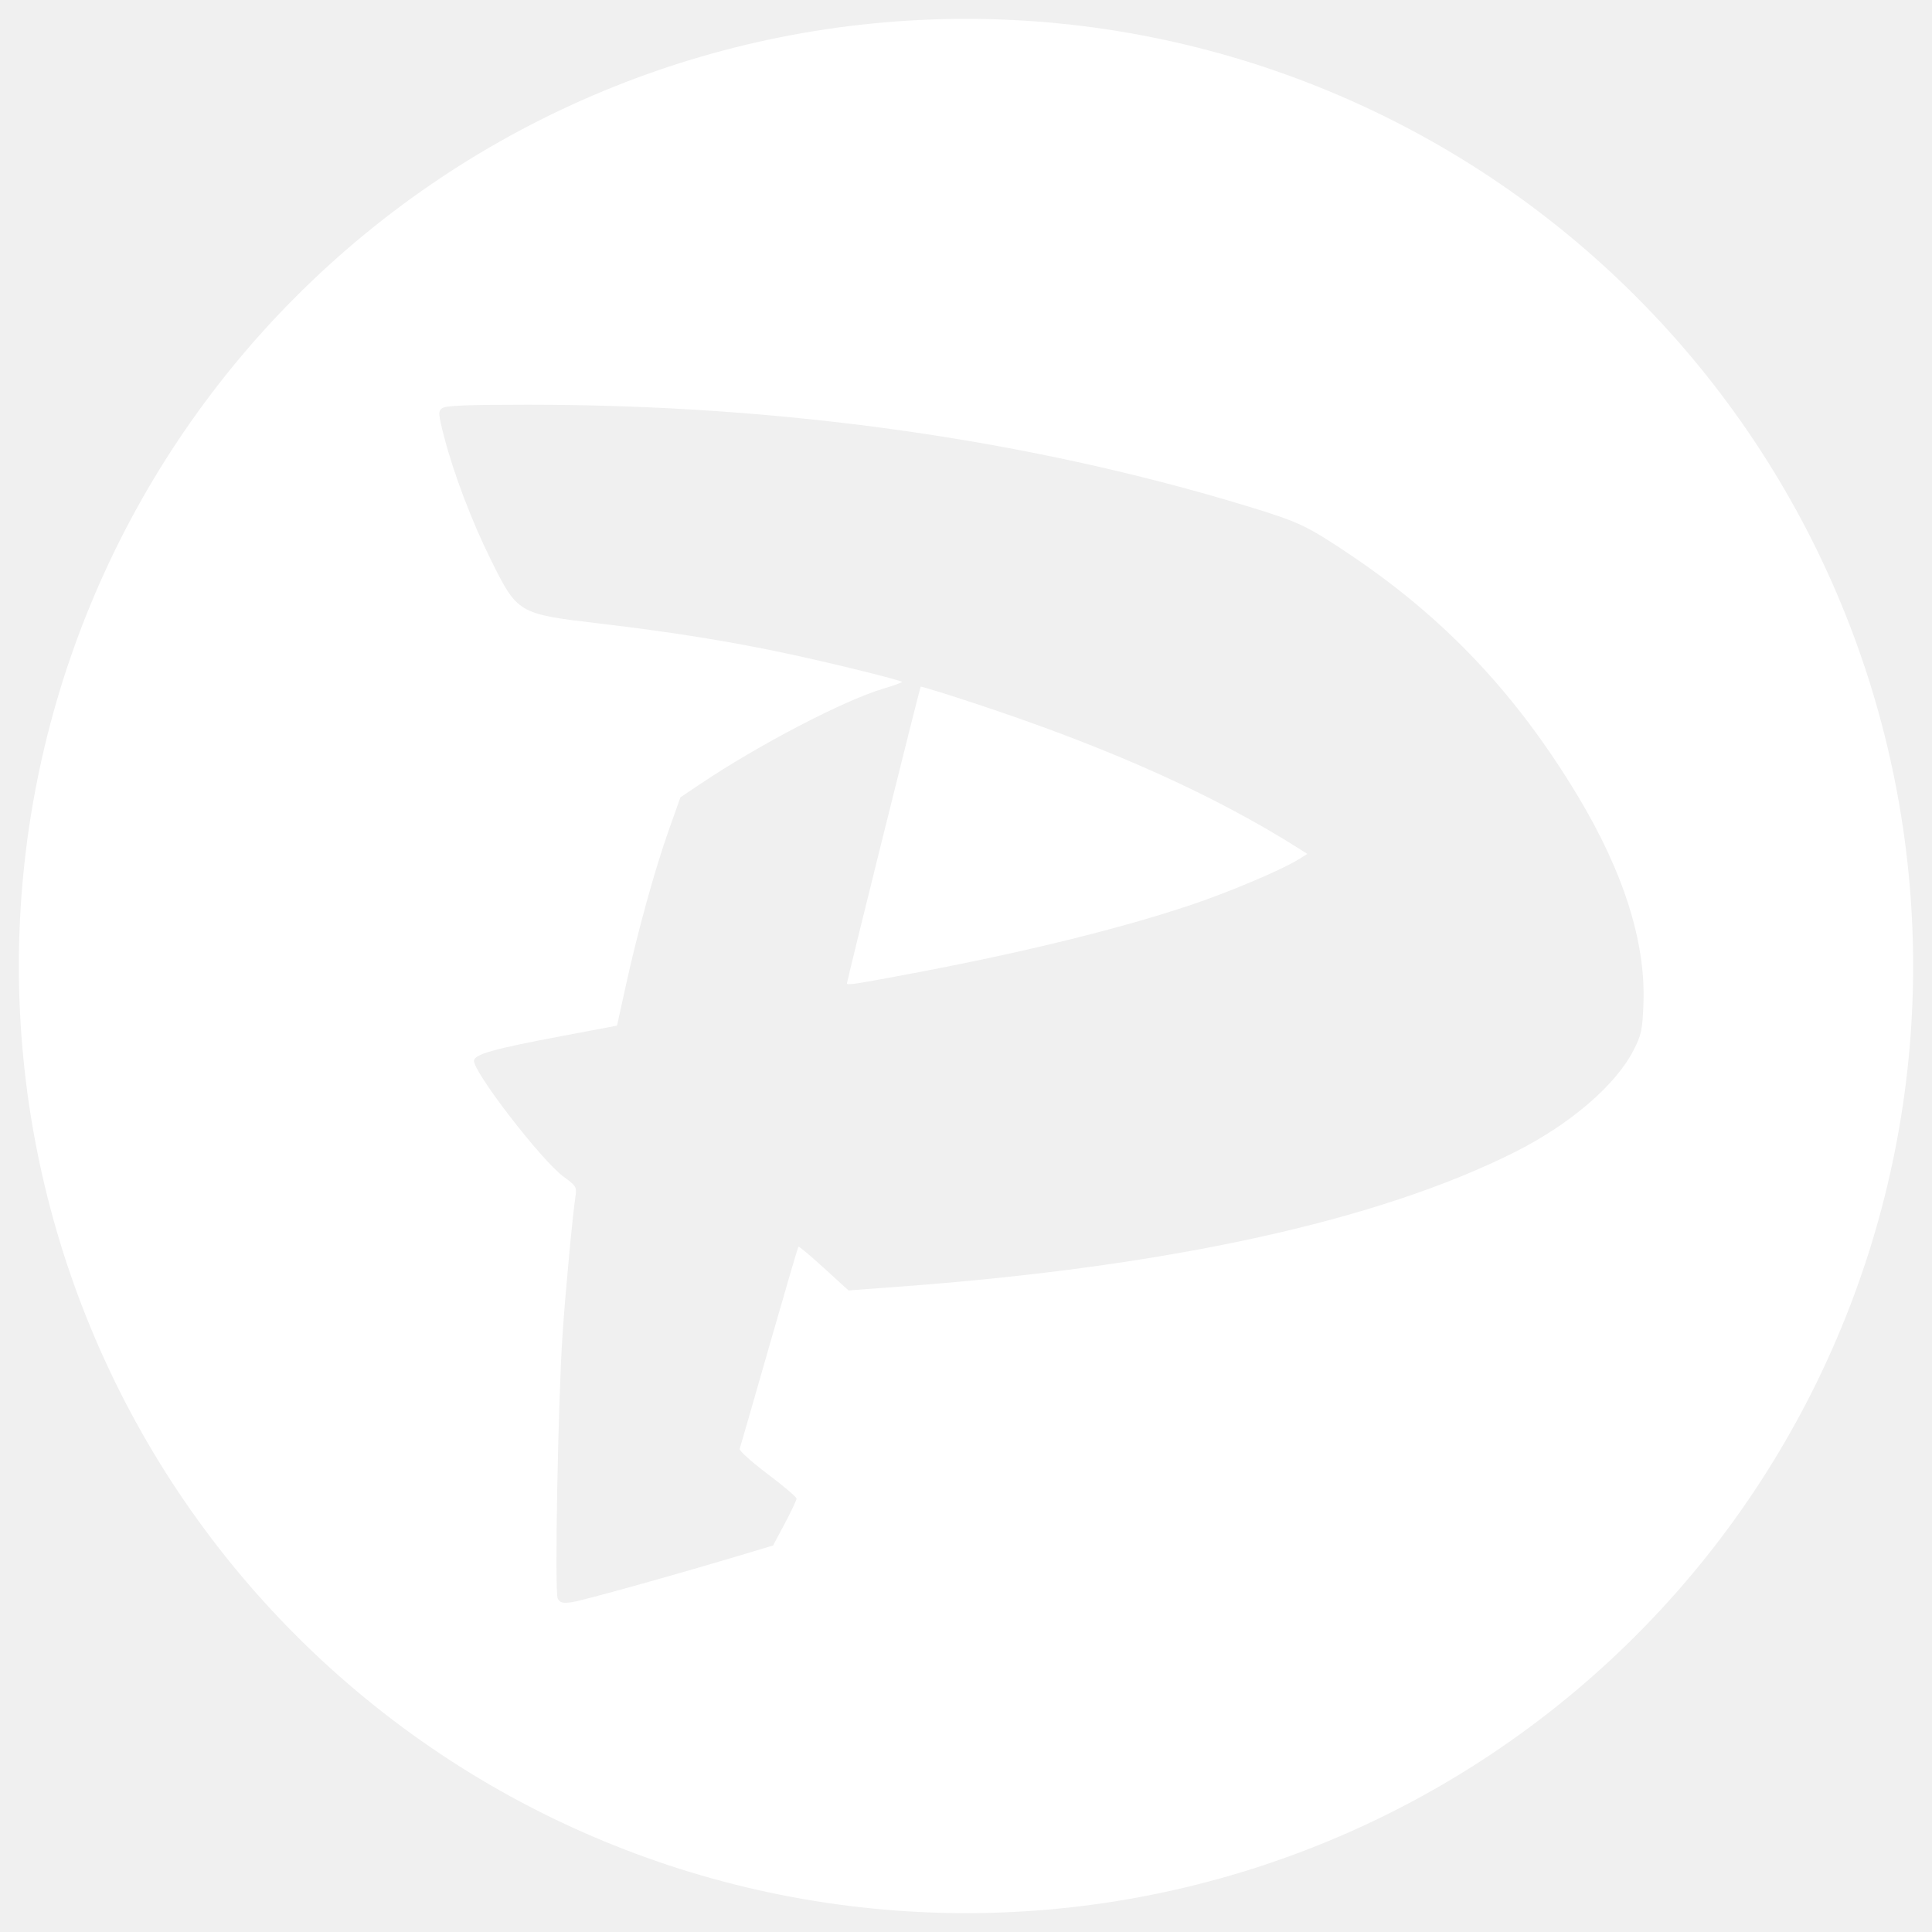
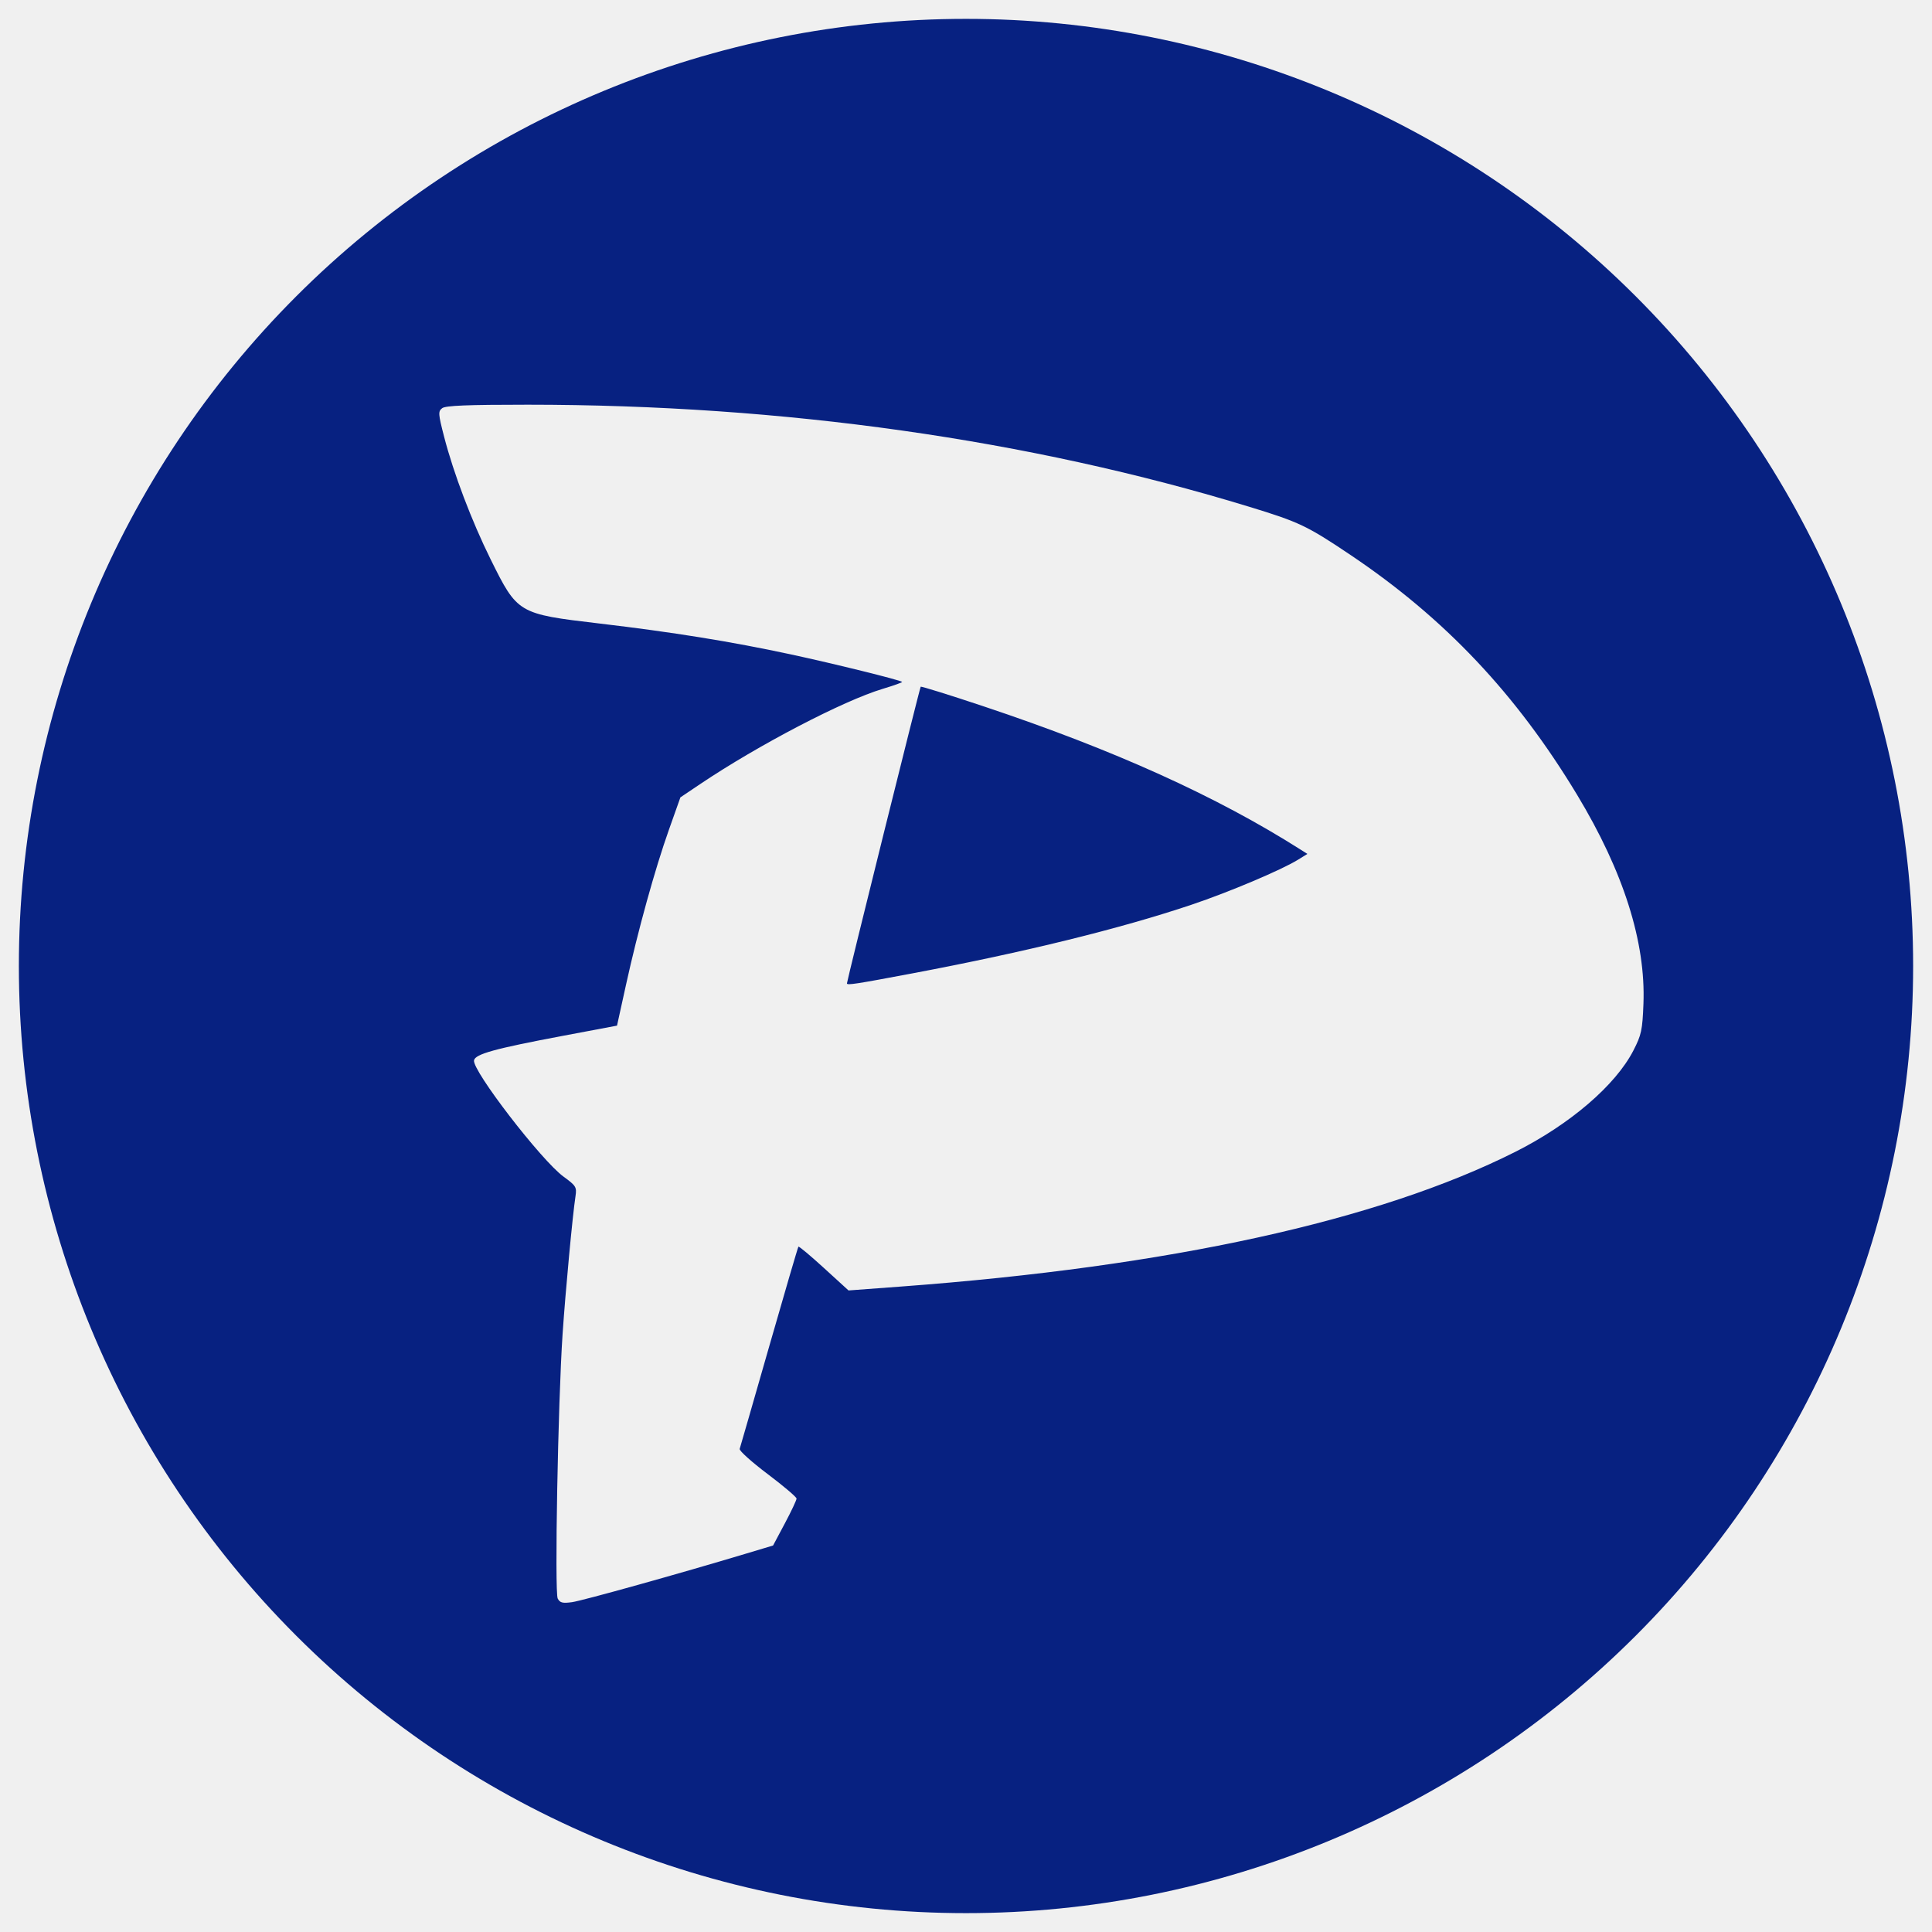
<svg xmlns="http://www.w3.org/2000/svg" width="512" height="512" viewBox="0 0 512 512" fill="none">
-   <path d="M256 4.998C189.43 4.998 125.587 31.443 78.515 78.515C31.443 125.587 4.998 189.43 4.998 256C4.998 322.57 31.443 386.413 78.515 433.485C125.587 480.557 189.43 507.002 256 507.002C322.57 507.002 386.413 480.557 433.485 433.485C480.557 386.413 507.002 322.57 507.002 256C507.002 189.43 480.557 125.587 433.485 78.515C386.413 31.443 322.57 4.998 256 4.998ZM139.838 107.25C207.594 107.251 272.713 116.468 331.139 134.324C344.283 138.341 346.426 139.362 357.883 147.059C382.881 163.853 401.79 183.868 417.957 210.648C430.246 231.006 436.16 249.644 435.529 266.023C435.26 273.005 434.99 274.265 432.861 278.406C428.13 287.614 416.053 297.97 401.539 305.268C365.234 323.521 309.895 335.658 238.875 340.941L224.869 341.982L218.357 336.039C214.776 332.77 211.731 330.224 211.59 330.381C211.448 330.538 207.955 342.464 203.824 356.885C199.694 371.305 196.183 383.493 196.023 383.969C195.864 384.444 199.188 387.435 203.408 390.615C207.628 393.796 211.086 396.731 211.092 397.137C211.098 397.543 209.701 400.506 207.988 403.723L204.875 409.572L197.859 411.68C179.778 417.115 154.349 424.209 151.588 424.59C149.079 424.935 148.393 424.762 147.801 423.631C146.943 421.99 147.874 371.533 149.09 353.561C149.873 342.017 151.731 322.162 152.512 317.002C152.876 314.596 152.658 314.239 149.348 311.826C143.478 307.549 125.104 283.683 125.619 281.006C125.941 279.336 131.137 277.901 149.113 274.516L163.516 271.803L165.897 260.982C169.063 246.59 173.561 230.34 177.281 219.857L180.314 211.311L185.578 207.772C200.889 197.476 223.484 185.688 233.904 182.559C236.871 181.668 239.194 180.837 239.068 180.711C238.579 180.222 221.015 175.88 209.531 173.41C193.77 170.021 178.3 167.527 158.762 165.225C137.287 162.694 137.143 162.609 130.01 148.203C125.003 138.092 120.182 125.383 117.695 115.744C116.124 109.654 116.08 109.02 117.178 108.174C118.073 107.484 123.799 107.25 139.838 107.25ZM243.994 181.992C243.755 182.231 224.447 259.888 224.447 260.611C224.447 261.147 226.717 260.798 241.828 257.947C271.556 252.338 296.915 246.1 315.775 239.758C325.75 236.404 339.585 230.556 343.99 227.832L346.473 226.299L344.729 225.191C322.415 211.021 295.284 198.752 260.766 187.221C251.696 184.191 244.148 181.838 243.994 181.992Z" fill="white" />
+   <path d="M256 4.998C189.43 4.998 125.587 31.443 78.515 78.515C31.443 125.587 4.998 189.43 4.998 256C4.998 322.57 31.443 386.413 78.515 433.485C125.587 480.557 189.43 507.002 256 507.002C322.57 507.002 386.413 480.557 433.485 433.485C480.557 386.413 507.002 322.57 507.002 256C507.002 189.43 480.557 125.587 433.485 78.515C386.413 31.443 322.57 4.998 256 4.998ZM139.838 107.25C207.594 107.251 272.713 116.468 331.139 134.324C344.283 138.341 346.426 139.362 357.883 147.059C382.881 163.853 401.79 183.868 417.957 210.648C430.246 231.006 436.16 249.644 435.529 266.023C435.26 273.005 434.99 274.265 432.861 278.406C428.13 287.614 416.053 297.97 401.539 305.268C365.234 323.521 309.895 335.658 238.875 340.941L224.869 341.982L218.357 336.039C214.776 332.77 211.731 330.224 211.59 330.381C211.448 330.538 207.955 342.464 203.824 356.885C199.694 371.305 196.183 383.493 196.023 383.969C195.864 384.444 199.188 387.435 203.408 390.615C207.628 393.796 211.086 396.731 211.092 397.137C211.098 397.543 209.701 400.506 207.988 403.723L204.875 409.572L197.859 411.68C179.778 417.115 154.349 424.209 151.588 424.59C149.079 424.935 148.393 424.762 147.801 423.631C146.943 421.99 147.874 371.533 149.09 353.561C149.873 342.017 151.731 322.162 152.512 317.002C152.876 314.596 152.658 314.239 149.348 311.826C143.478 307.549 125.104 283.683 125.619 281.006C125.941 279.336 131.137 277.901 149.113 274.516L163.516 271.803L165.897 260.982C169.063 246.59 173.561 230.34 177.281 219.857L180.314 211.311L185.578 207.772C200.889 197.476 223.484 185.688 233.904 182.559C236.871 181.668 239.194 180.837 239.068 180.711C238.579 180.222 221.015 175.88 209.531 173.41C193.77 170.021 178.3 167.527 158.762 165.225C137.287 162.694 137.143 162.609 130.01 148.203C125.003 138.092 120.182 125.383 117.695 115.744C116.124 109.654 116.08 109.02 117.178 108.174C118.073 107.484 123.799 107.25 139.838 107.25ZM243.994 181.992C243.755 182.231 224.447 259.888 224.447 260.611C224.447 261.147 226.717 260.798 241.828 257.947C271.556 252.338 296.915 246.1 315.775 239.758C325.75 236.404 339.585 230.556 343.99 227.832L346.473 226.299L344.729 225.191C322.415 211.021 295.284 198.752 260.766 187.221C251.696 184.191 244.148 181.838 243.994 181.992Z" fill="#072181" />
</svg>
